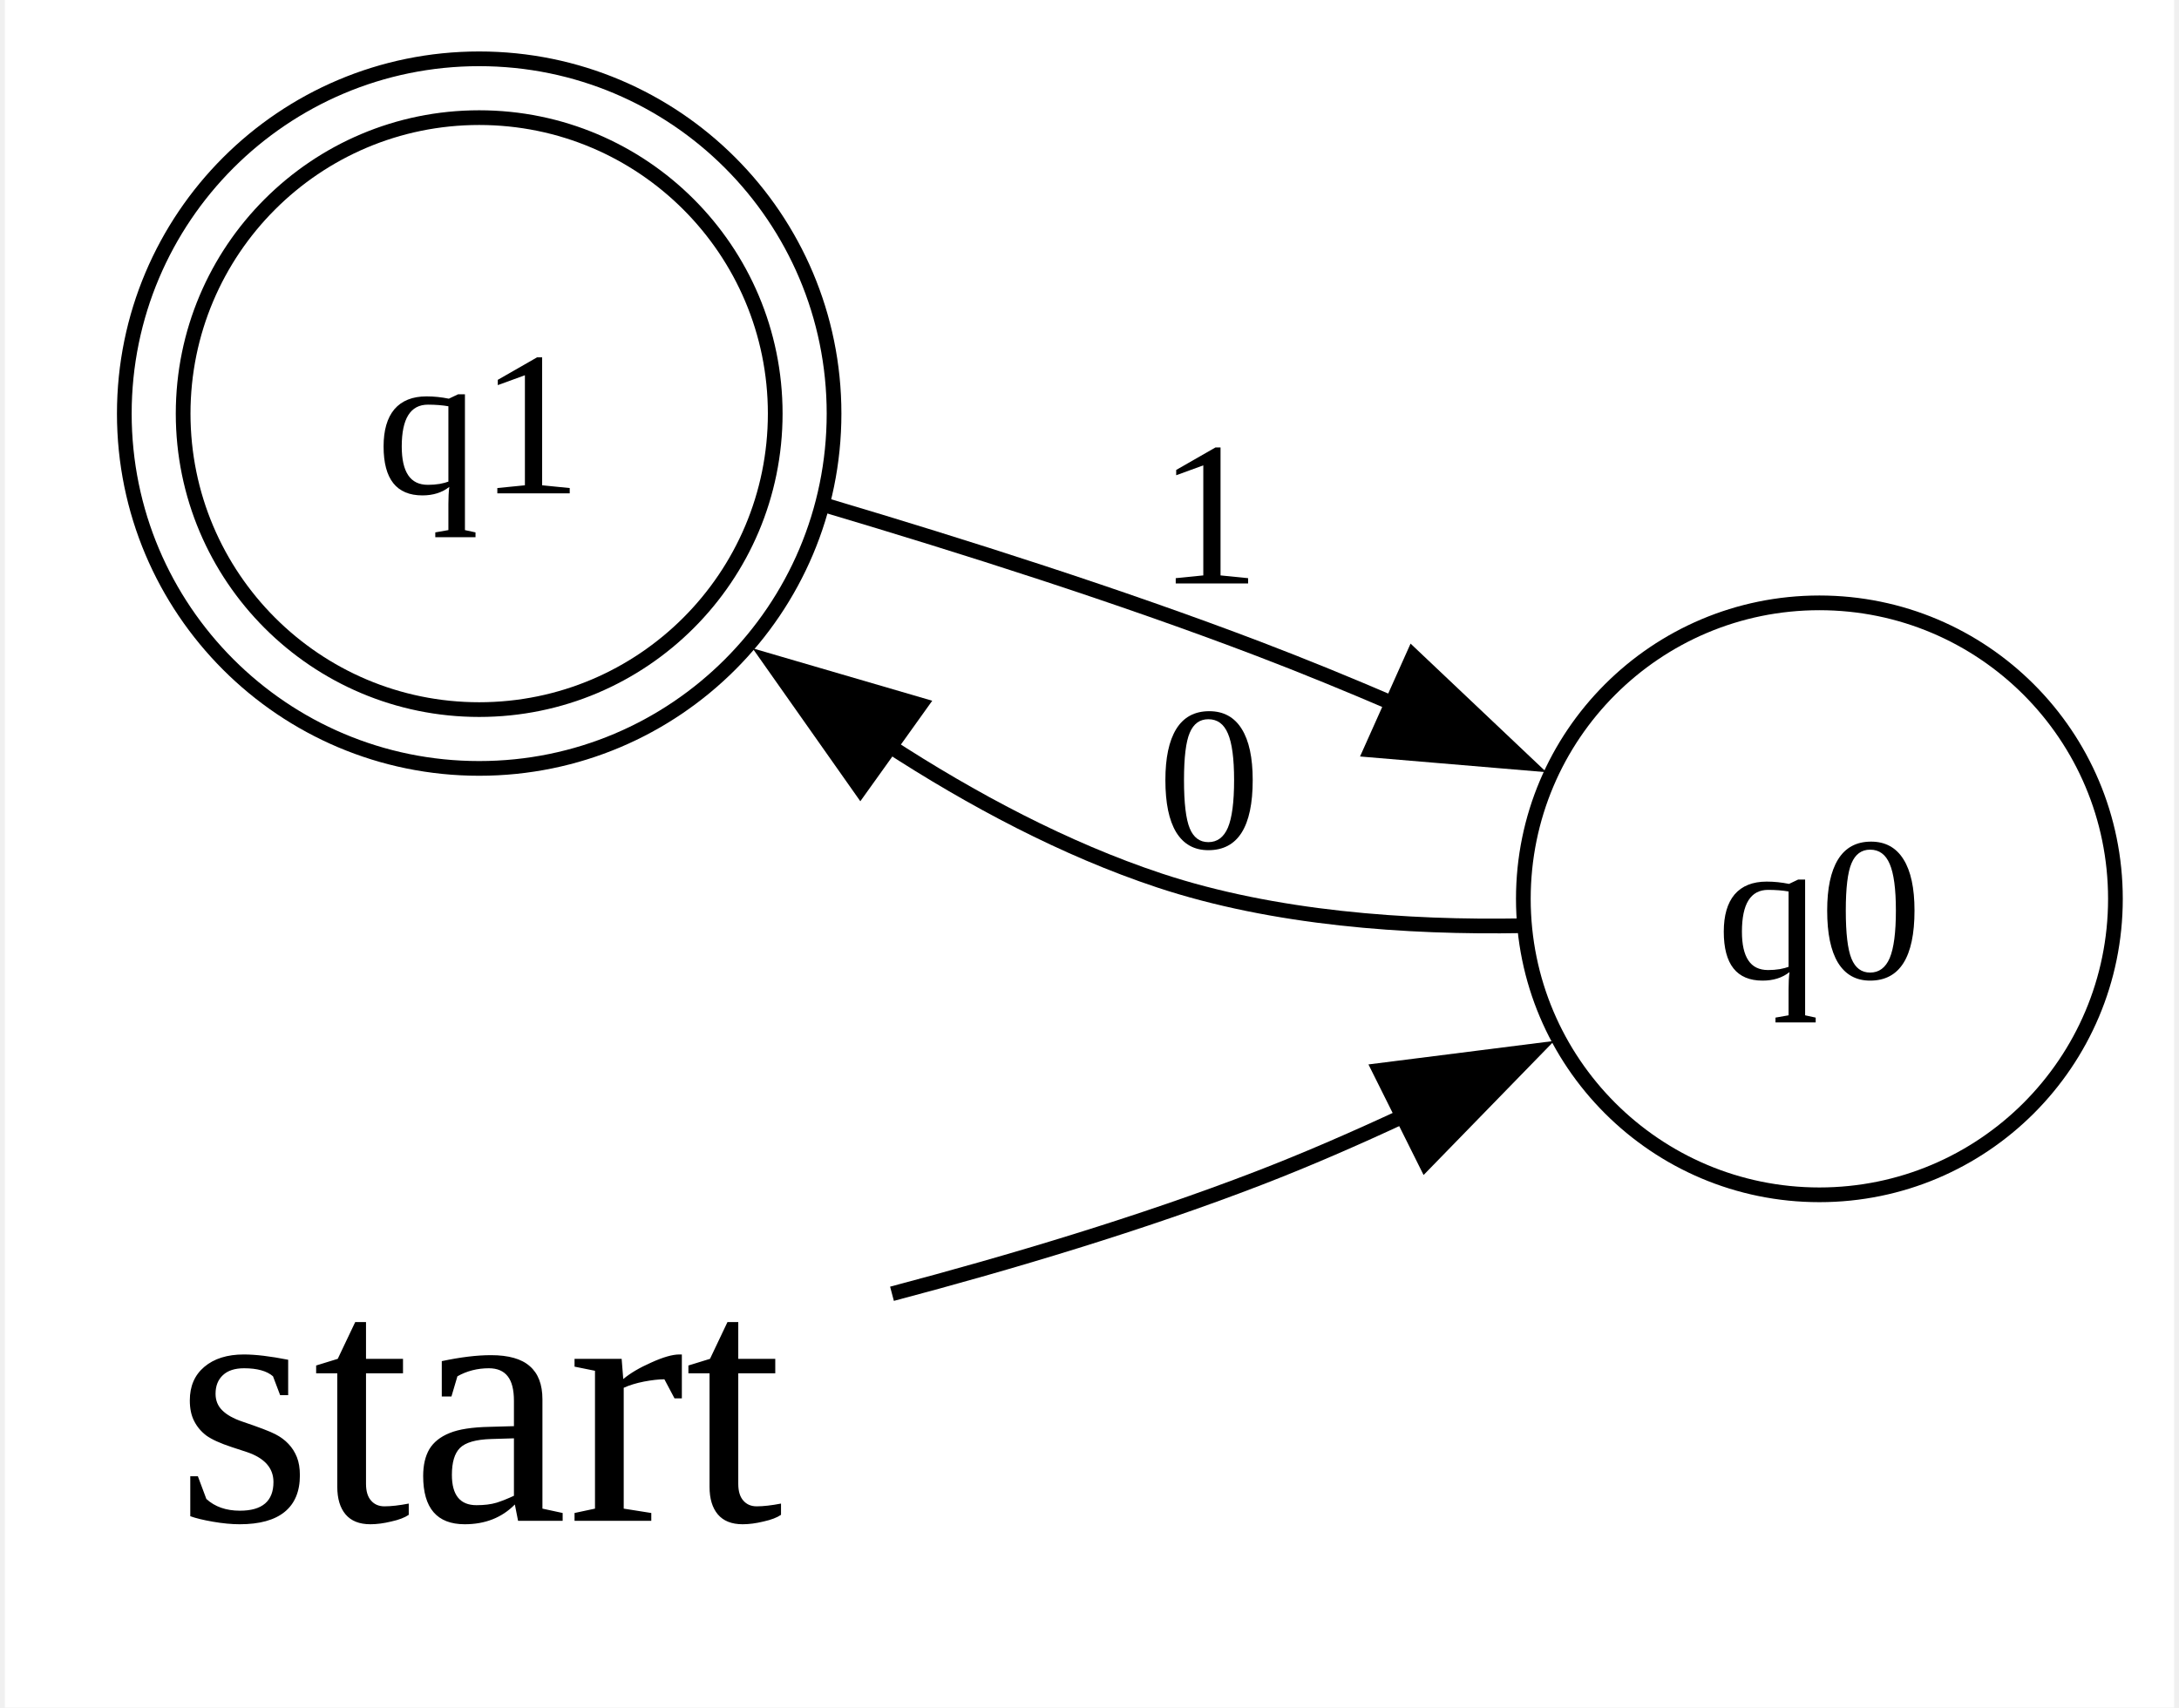
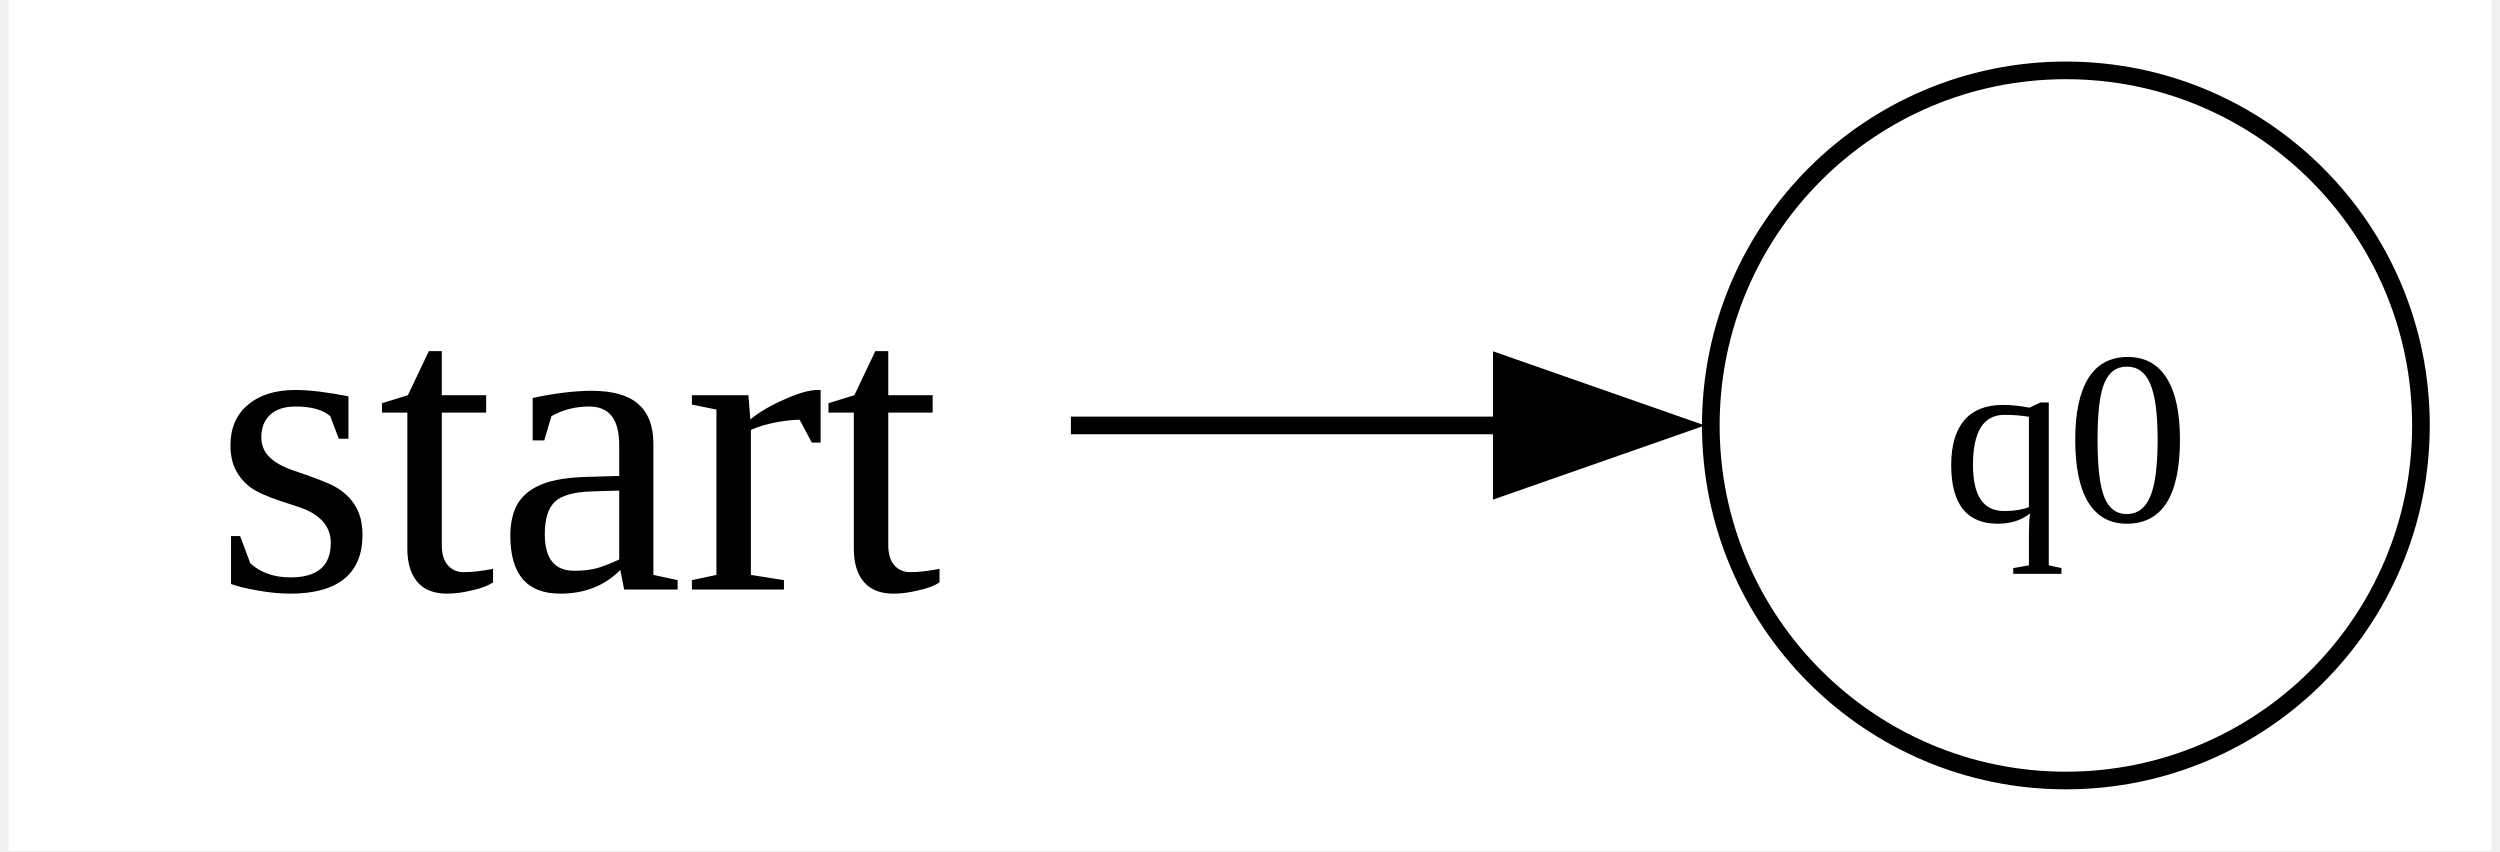
- <svg xmlns="http://www.w3.org/2000/svg" width="148pt" height="116pt" viewBox="0.00 0.00 147.50 116.13">
-   <g id="graph0" class="graph" transform="scale(1 1) rotate(0) translate(4 112.13)">
-     <polygon fill="white" stroke="none" points="-4,4 -4,-112.13 143.5,-112.13 143.5,4 -4,4" />
+ <svg xmlns="http://www.w3.org/2000/svg" width="141pt" height="48pt" viewBox="0.00 0.00 140.75 48.25">
+   <g id="graph0" class="graph" transform="scale(1 1) rotate(0) translate(4 44.25)">
+     <polygon fill="white" stroke="none" points="-4,4 -4,-44.25 136.75,-44.25 136.75,4 -4,4" />
    <g id="node1" class="node">
-       <ellipse fill="none" stroke="black" cx="28.25" cy="-84" rx="20.13" ry="20.13" />
-       <ellipse fill="none" stroke="black" cx="28.25" cy="-84" rx="24.13" ry="24.13" />
-       <text text-anchor="middle" x="28.25" y="-78.58" font-family="Times New Roman,serif" font-size="14.00">q1</text>
+       <text text-anchor="middle" x="28.25" y="-10.83" font-family="Times New Roman,serif" font-size="24.00">start</text>
    </g>
    <g id="node2" class="node">
-       <ellipse fill="none" stroke="black" cx="119.38" cy="-51" rx="20.13" ry="20.13" />
-       <text text-anchor="middle" x="119.38" y="-45.58" font-family="Times New Roman,serif" font-size="14.00">q0</text>
-     </g>
-     <g id="edge3" class="edge">
-       <path fill="none" stroke="black" d="M51.99,-77.71C61.17,-74.98 71.81,-71.6 81.25,-68 84.29,-66.84 87.44,-65.55 90.55,-64.21" />
-       <polygon fill="black" stroke="black" points="91.75,-67.51 99.44,-60.23 88.89,-61.12 91.75,-67.51" />
-       <text text-anchor="middle" x="77.88" y="-72.45" font-family="Times New Roman,serif" font-size="14.00">1</text>
-     </g>
-     <g id="edge2" class="edge">
-       <path fill="none" stroke="black" d="M99.17,-49.17C91.34,-49.03 82.31,-49.66 74.5,-52.25 68.08,-54.38 61.77,-57.74 55.99,-61.5" />
-       <polygon fill="black" stroke="black" points="54.17,-58.5 48.07,-67.16 58.24,-64.19 54.17,-58.5" />
-       <text text-anchor="middle" x="77.88" y="-54.45" font-family="Times New Roman,serif" font-size="14.00">0</text>
-     </g>
-     <g id="node3" class="node">
-       <text text-anchor="middle" x="28.25" y="-8.7" font-family="Times New Roman,serif" font-size="24.00">start</text>
+       <ellipse fill="none" stroke="black" cx="112.63" cy="-20.13" rx="20.13" ry="20.13" />
+       <text text-anchor="middle" x="112.63" y="-14.7" font-family="Times New Roman,serif" font-size="14.00">q0</text>
    </g>
    <g id="edge1" class="edge">
-       <path fill="none" stroke="black" d="M56.32,-24.14C64.45,-26.29 73.31,-28.94 81.25,-32 84.52,-33.26 87.89,-34.73 91.19,-36.27" />
-       <polygon fill="black" stroke="black" points="89.48,-39.33 99.99,-40.66 92.6,-33.07 89.48,-39.33" />
+       <path fill="none" stroke="black" d="M56.22,-20.13C64.1,-20.13 72.78,-20.13 80.87,-20.13" />
+       <polygon fill="black" stroke="black" points="80.65,-23.63 90.65,-20.13 80.65,-16.63 80.65,-23.63" />
    </g>
  </g>
</svg>
